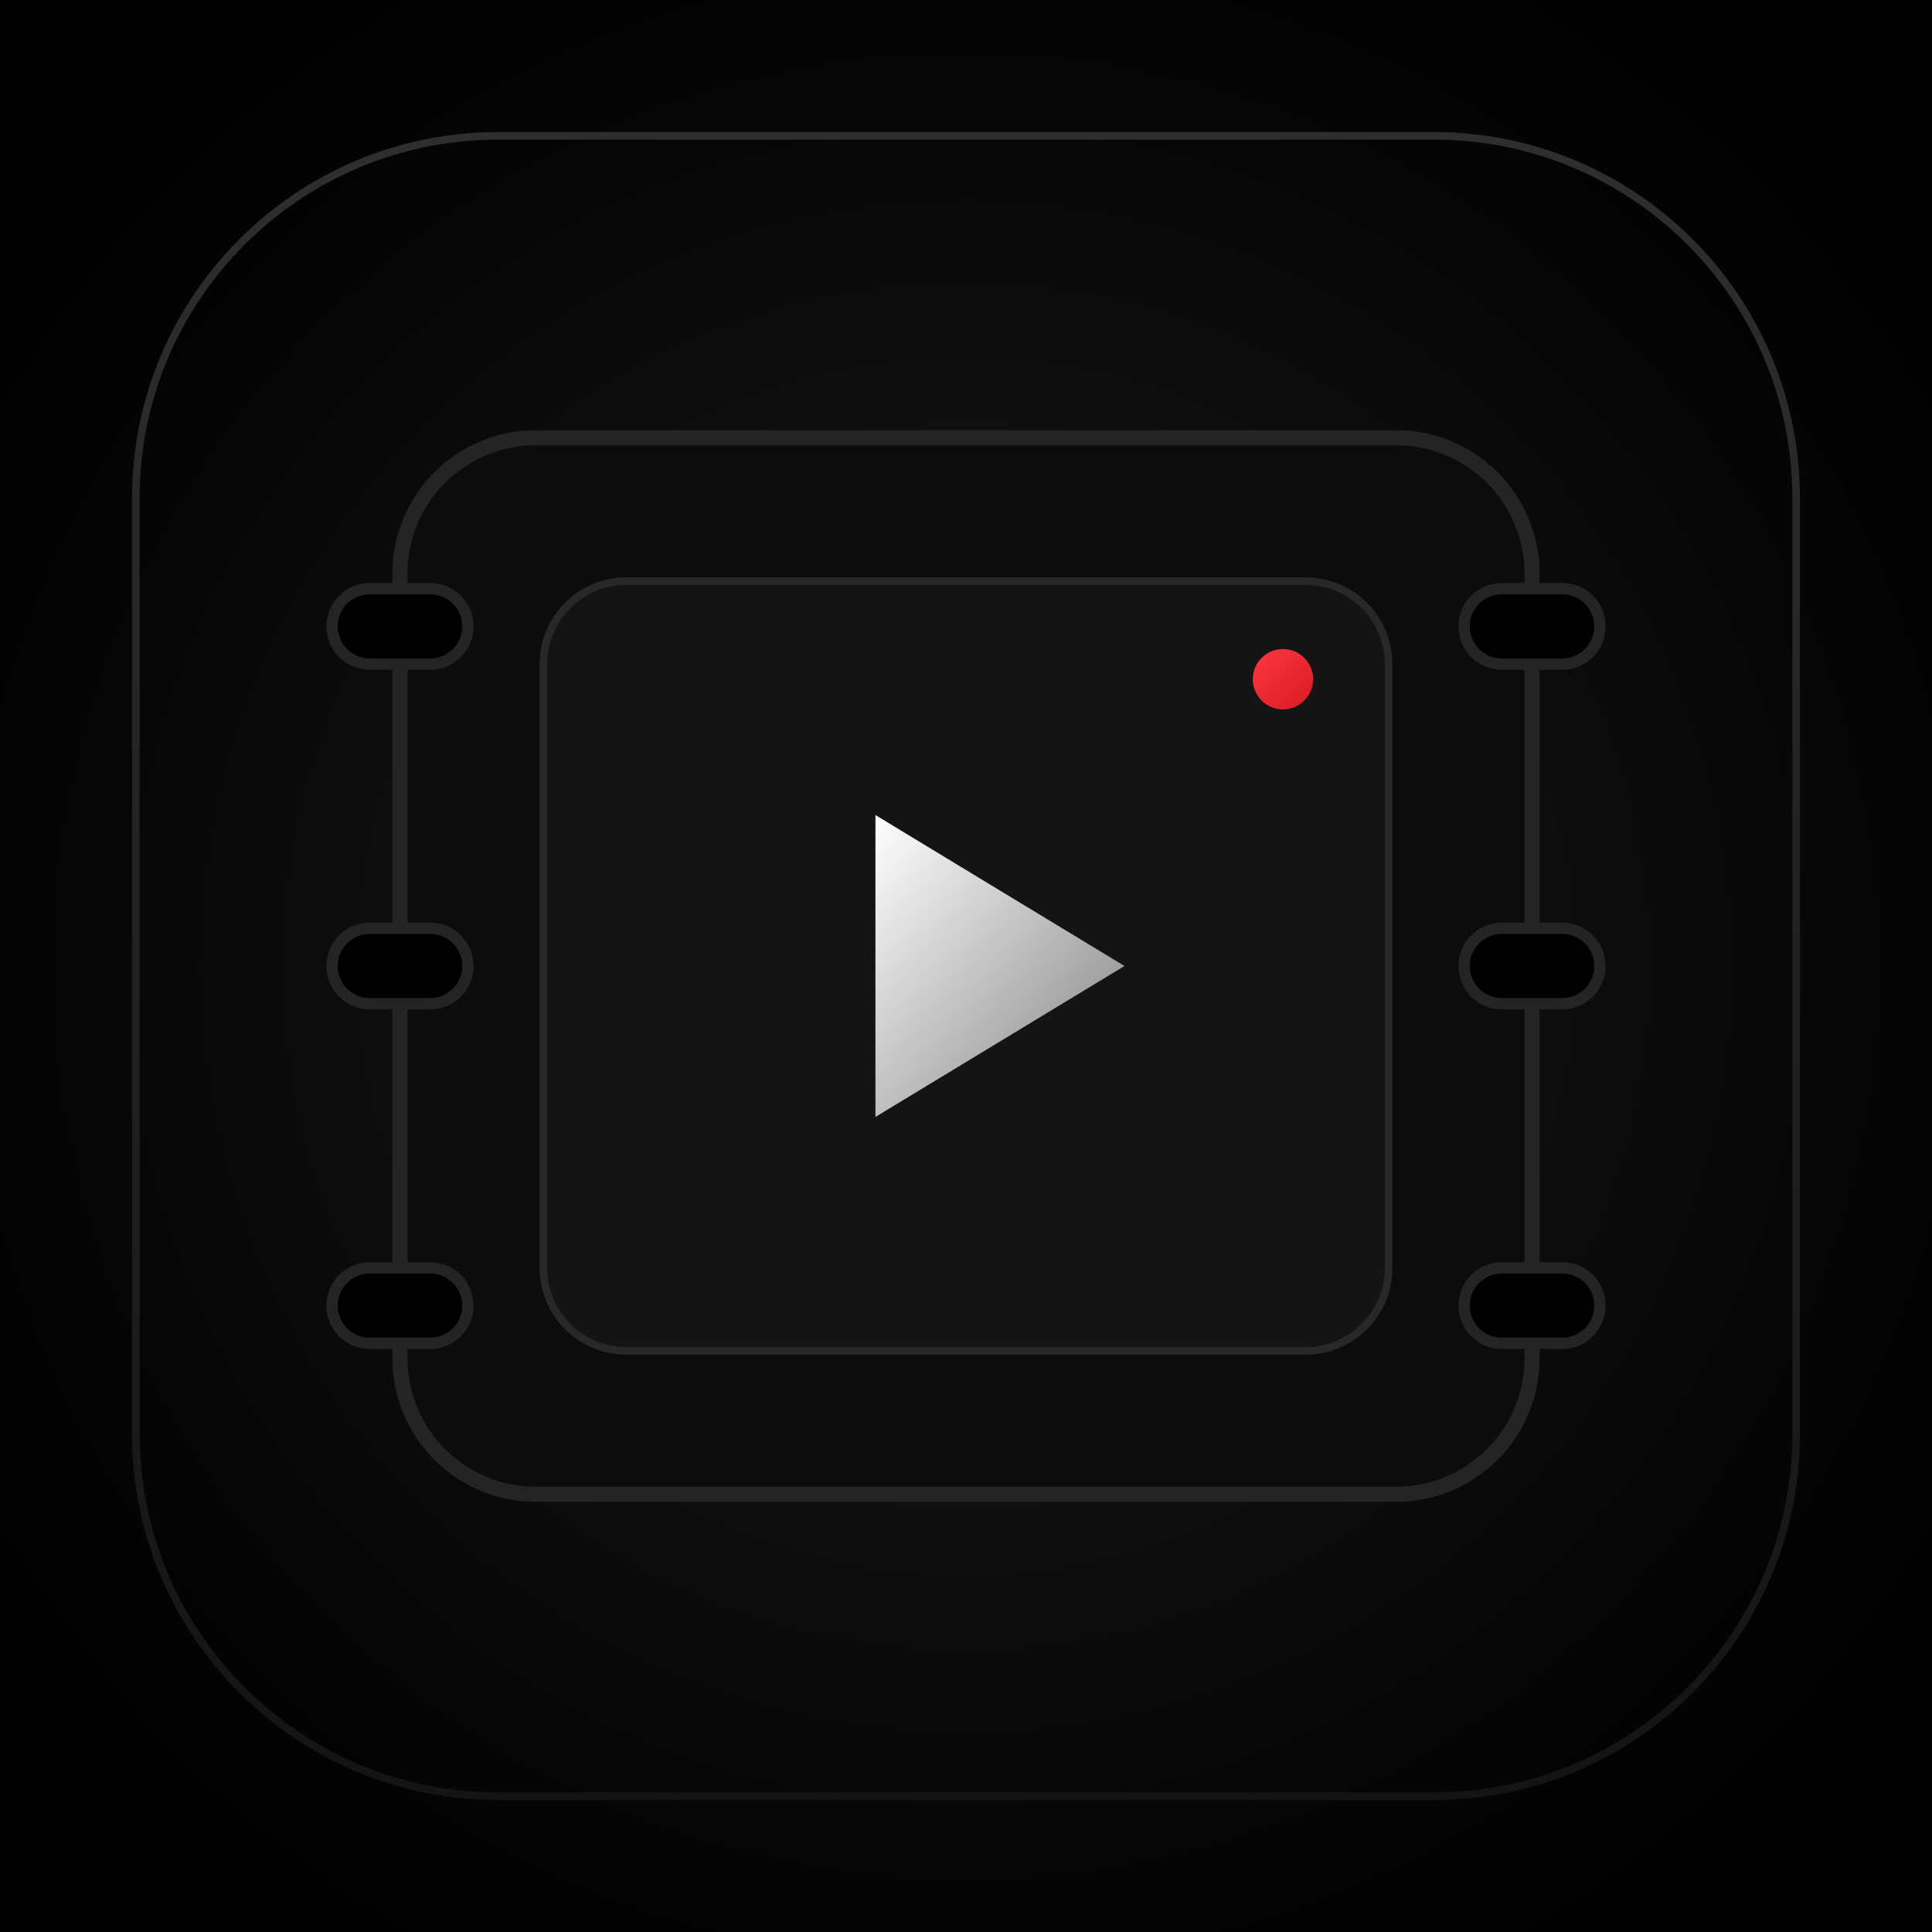
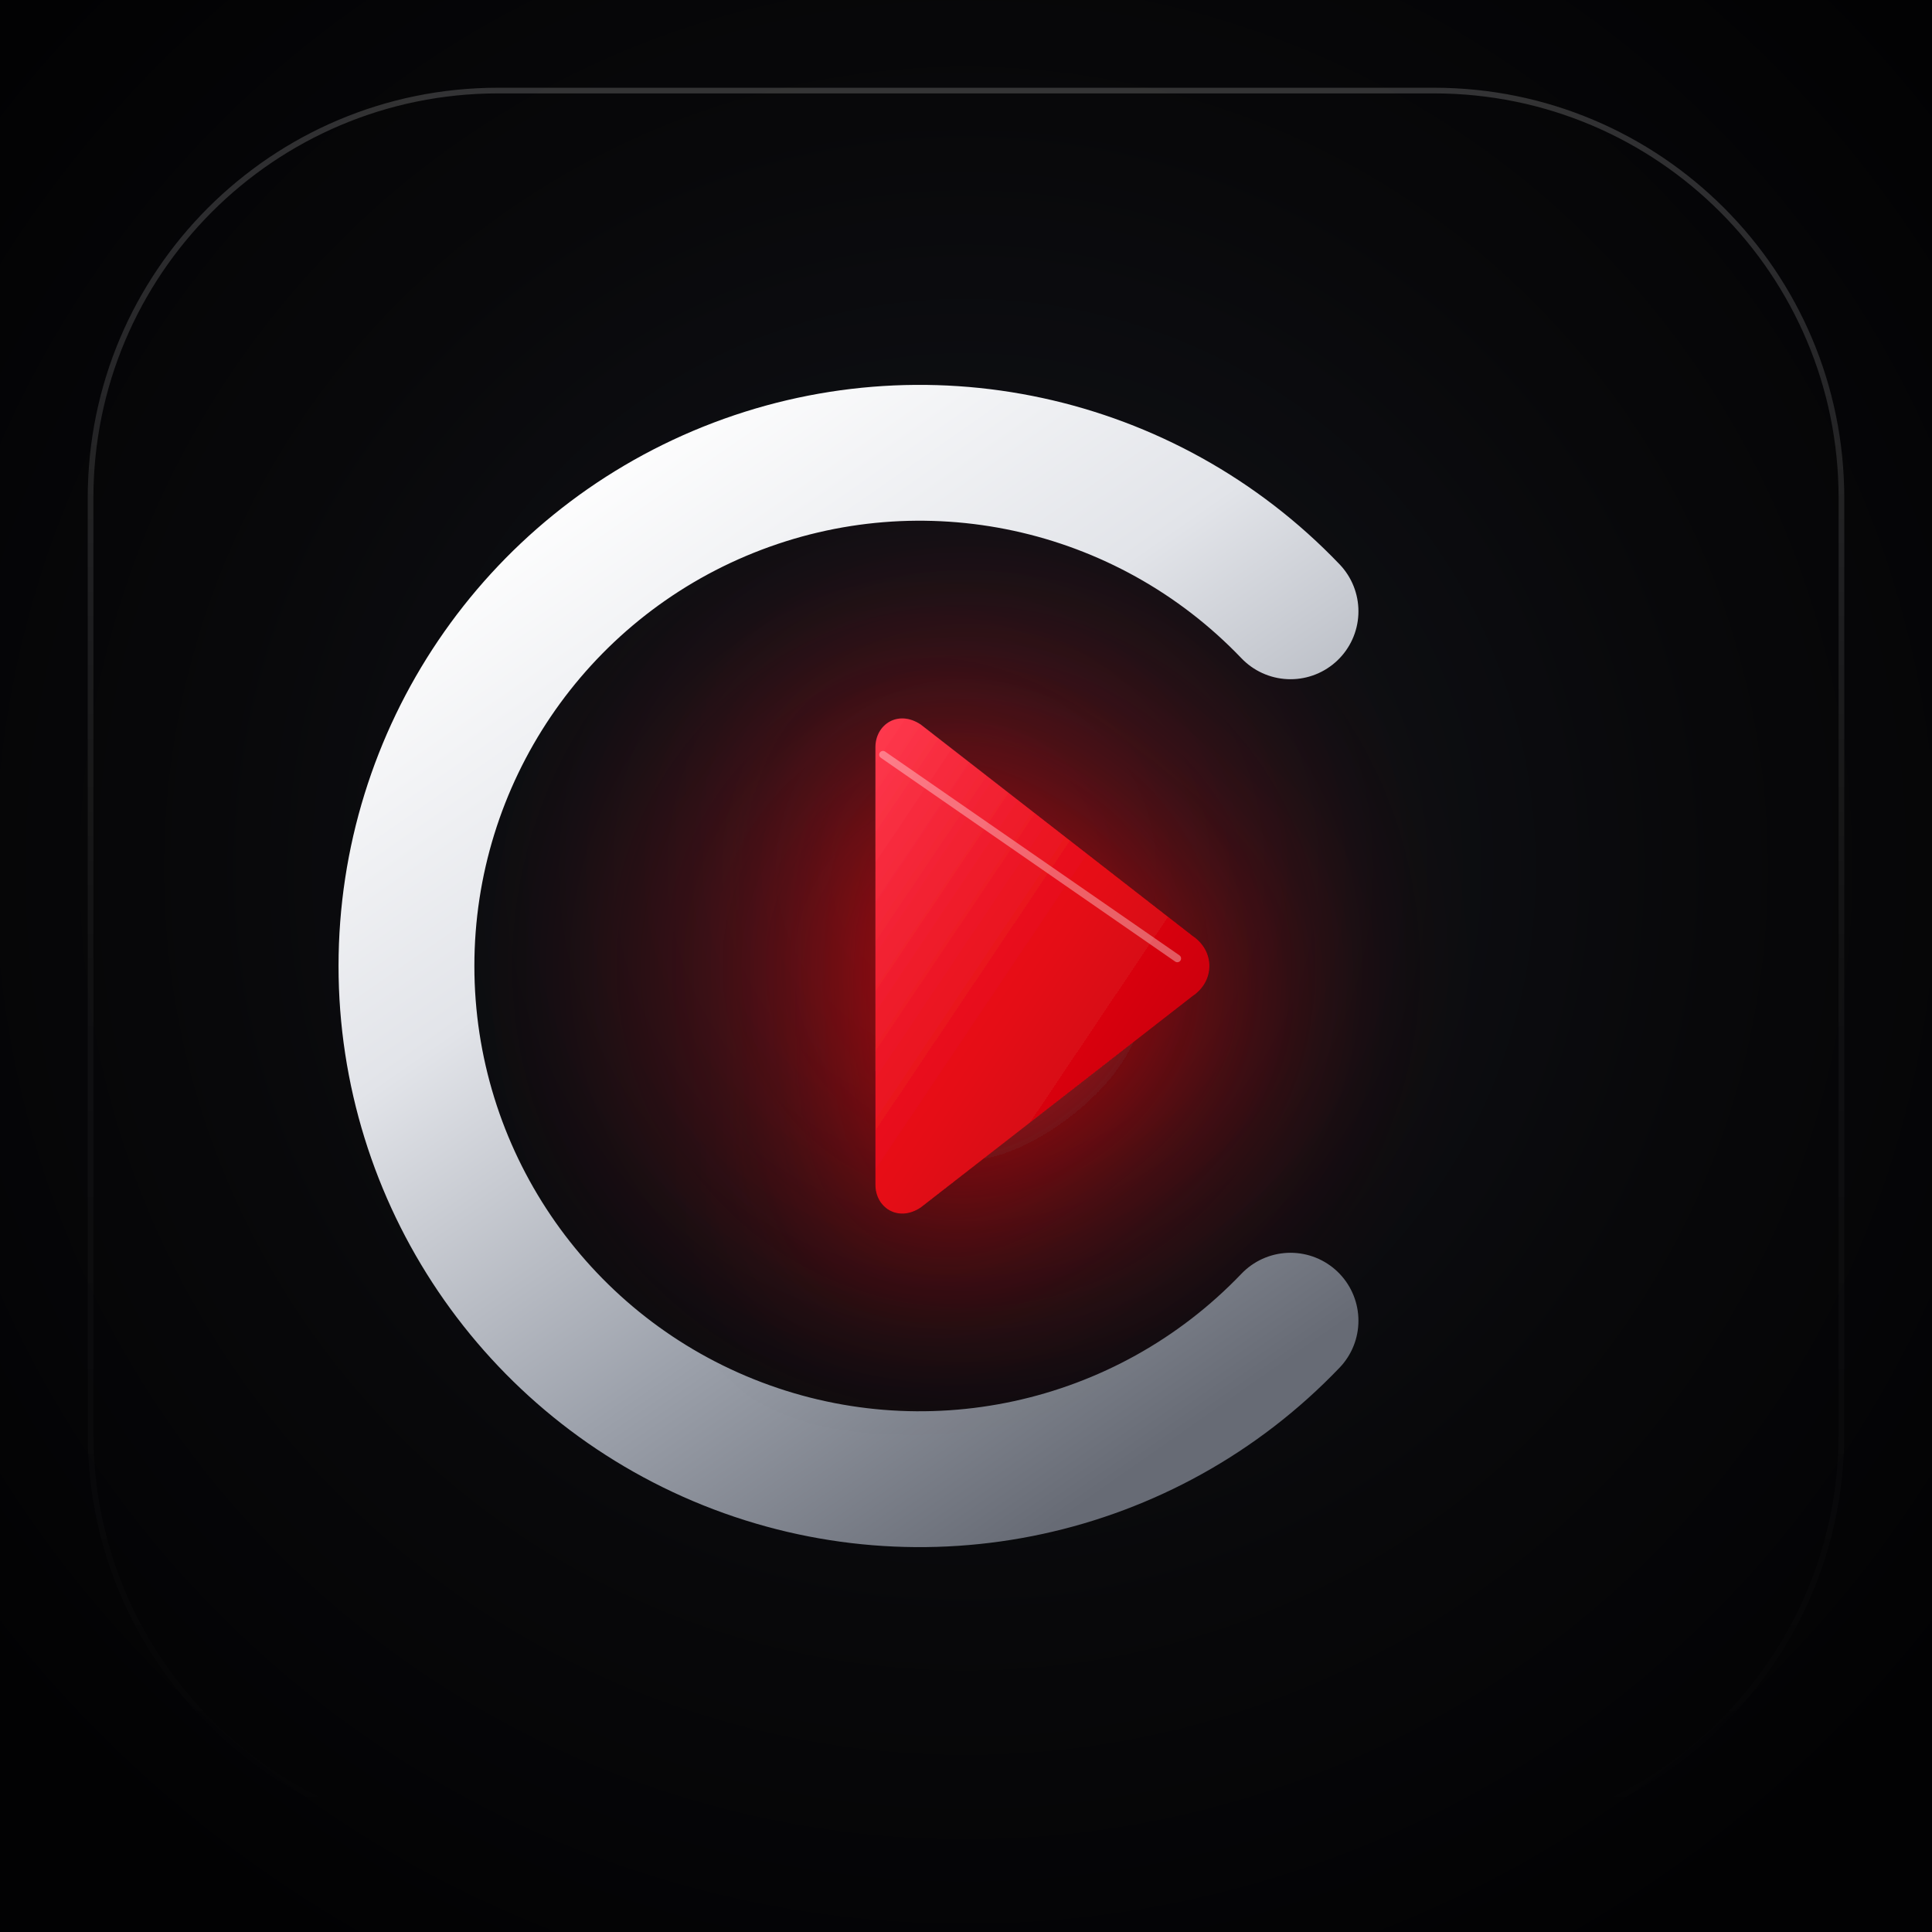
<svg xmlns="http://www.w3.org/2000/svg" viewBox="0 0 512 512" width="512" height="512">
  <defs>
-     <radialGradient id="glow" cx="50%" cy="50%" r="60%">
-       <stop offset="0%" stop-color="#1A0D0F" stop-opacity="0.9" />
-       <stop offset="50%" stop-color="#080808" stop-opacity="0.98" />
-       <stop offset="100%" stop-color="#000000" stop-opacity="1" />
+     <radialGradient id="bgGlow" cx="50%" cy="45%" r="65%">
+       <stop offset="0%" stop-color="#15161c" />
+       <stop offset="60%" stop-color="#08080a" />
+       <stop offset="100%" stop-color="#020203" />
    </radialGradient>
-     <linearGradient id="crimsonGrad" x1="0%" y1="0%" x2="100%" y2="100%">
-       <stop offset="0%" stop-color="#FF3843" />
-       <stop offset="100%" stop-color="#D71921" />
+     <linearGradient id="silverArc" x1="20%" y1="0%" x2="80%" y2="100%">
+       <stop offset="0%" stop-color="#FFFFFF" />
+       <stop offset="35%" stop-color="#E2E4E9" />
+       <stop offset="70%" stop-color="#9CA1AB" />
+       <stop offset="100%" stop-color="#676B75" />
    </linearGradient>
-     <linearGradient id="silverGrad" x1="0%" y1="0%" x2="100%" y2="100%">
-       <stop offset="0%" stop-color="#FFFFFF" />
-       <stop offset="100%" stop-color="#808080" />
+     <linearGradient id="rubyGlow" x1="0%" y1="0%" x2="100%" y2="100%">
+       <stop offset="0%" stop-color="#FF3B50" />
+       <stop offset="50%" stop-color="#E50914" />
+       <stop offset="100%" stop-color="#B8000B" />
    </linearGradient>
-     <linearGradient id="borderGrad" x1="0%" y1="0%" x2="0%" y2="100%">
-       <stop offset="0%" stop-color="#2E2E2E" />
-       <stop offset="100%" stop-color="#141414" />
+     <radialGradient id="rubyAura" cx="45%" cy="50%" r="50%">
+       <stop offset="0%" stop-color="#E50914" stop-opacity="0.45" />
+       <stop offset="70%" stop-color="#E50914" stop-opacity="0.08" />
+       <stop offset="100%" stop-color="#000000" stop-opacity="0" />
+     </radialGradient>
+     <linearGradient id="rimLight" x1="0%" y1="0%" x2="0%" y2="100%">
+       <stop offset="0%" stop-color="#FFFFFF" stop-opacity="0.18" />
+       <stop offset="50%" stop-color="#FFFFFF" stop-opacity="0.04" />
+       <stop offset="100%" stop-color="#FFFFFF" stop-opacity="0" />
    </linearGradient>
  </defs>
-   <rect width="512" height="512" fill="url(#glow)" />
-   <rect x="36" y="36" width="440" height="440" rx="96" fill="none" stroke="url(#borderGrad)" stroke-width="2" />
-   <rect x="106" y="116" width="300" height="280" rx="36" fill="#0C0C0C" stroke="#242424" stroke-width="4" />
-   <rect x="88" y="156" width="36" height="20" rx="10" fill="#000000" stroke="#242424" stroke-width="3" />
-   <rect x="88" y="246" width="36" height="20" rx="10" fill="#000000" stroke="#242424" stroke-width="3" />
-   <rect x="88" y="336" width="36" height="20" rx="10" fill="#000000" stroke="#242424" stroke-width="3" />
-   <rect x="388" y="156" width="36" height="20" rx="10" fill="#000000" stroke="#242424" stroke-width="3" />
-   <rect x="388" y="246" width="36" height="20" rx="10" fill="#000000" stroke="#242424" stroke-width="3" />
-   <rect x="388" y="336" width="36" height="20" rx="10" fill="#000000" stroke="#242424" stroke-width="3" />
-   <rect x="144" y="154" width="224" height="204" rx="22" fill="#141414" stroke="#282828" stroke-width="2" />
-   <path d="M232 216 L298 256 L232 296 Z" fill="url(#silverGrad)" />
-   <circle cx="340" cy="180" r="8" fill="url(#crimsonGrad)" />
+   <rect width="512" height="512" fill="url(#bgGlow)" />
+   <rect x="24" y="24" width="464" height="464" rx="108" fill="none" stroke="url(#rimLight)" stroke-width="1.5" />
+   <circle cx="270" cy="256" r="140" fill="url(#rubyAura)" />
+   <path d="M 342 162            A 136 136 0 1 0 342 350" fill="none" stroke="url(#silverArc)" stroke-width="36" stroke-linecap="round" stroke-linejoin="round" />
+   <path d="M 232 198            C 232 192 238 188 244 192            L 316 248            C 322 252 322 260 316 264            L 244 320            C 238 324 232 320 232 314            Z" fill="url(#rubyGlow)" filter="drop-shadow(0px 8px 24px rgba(229, 9, 20, 0.55))" />
+   <path d="M 234 200 L 312 254" stroke="#FFFFFF" stroke-opacity="0.35" stroke-width="2" stroke-linecap="round" />
</svg>
